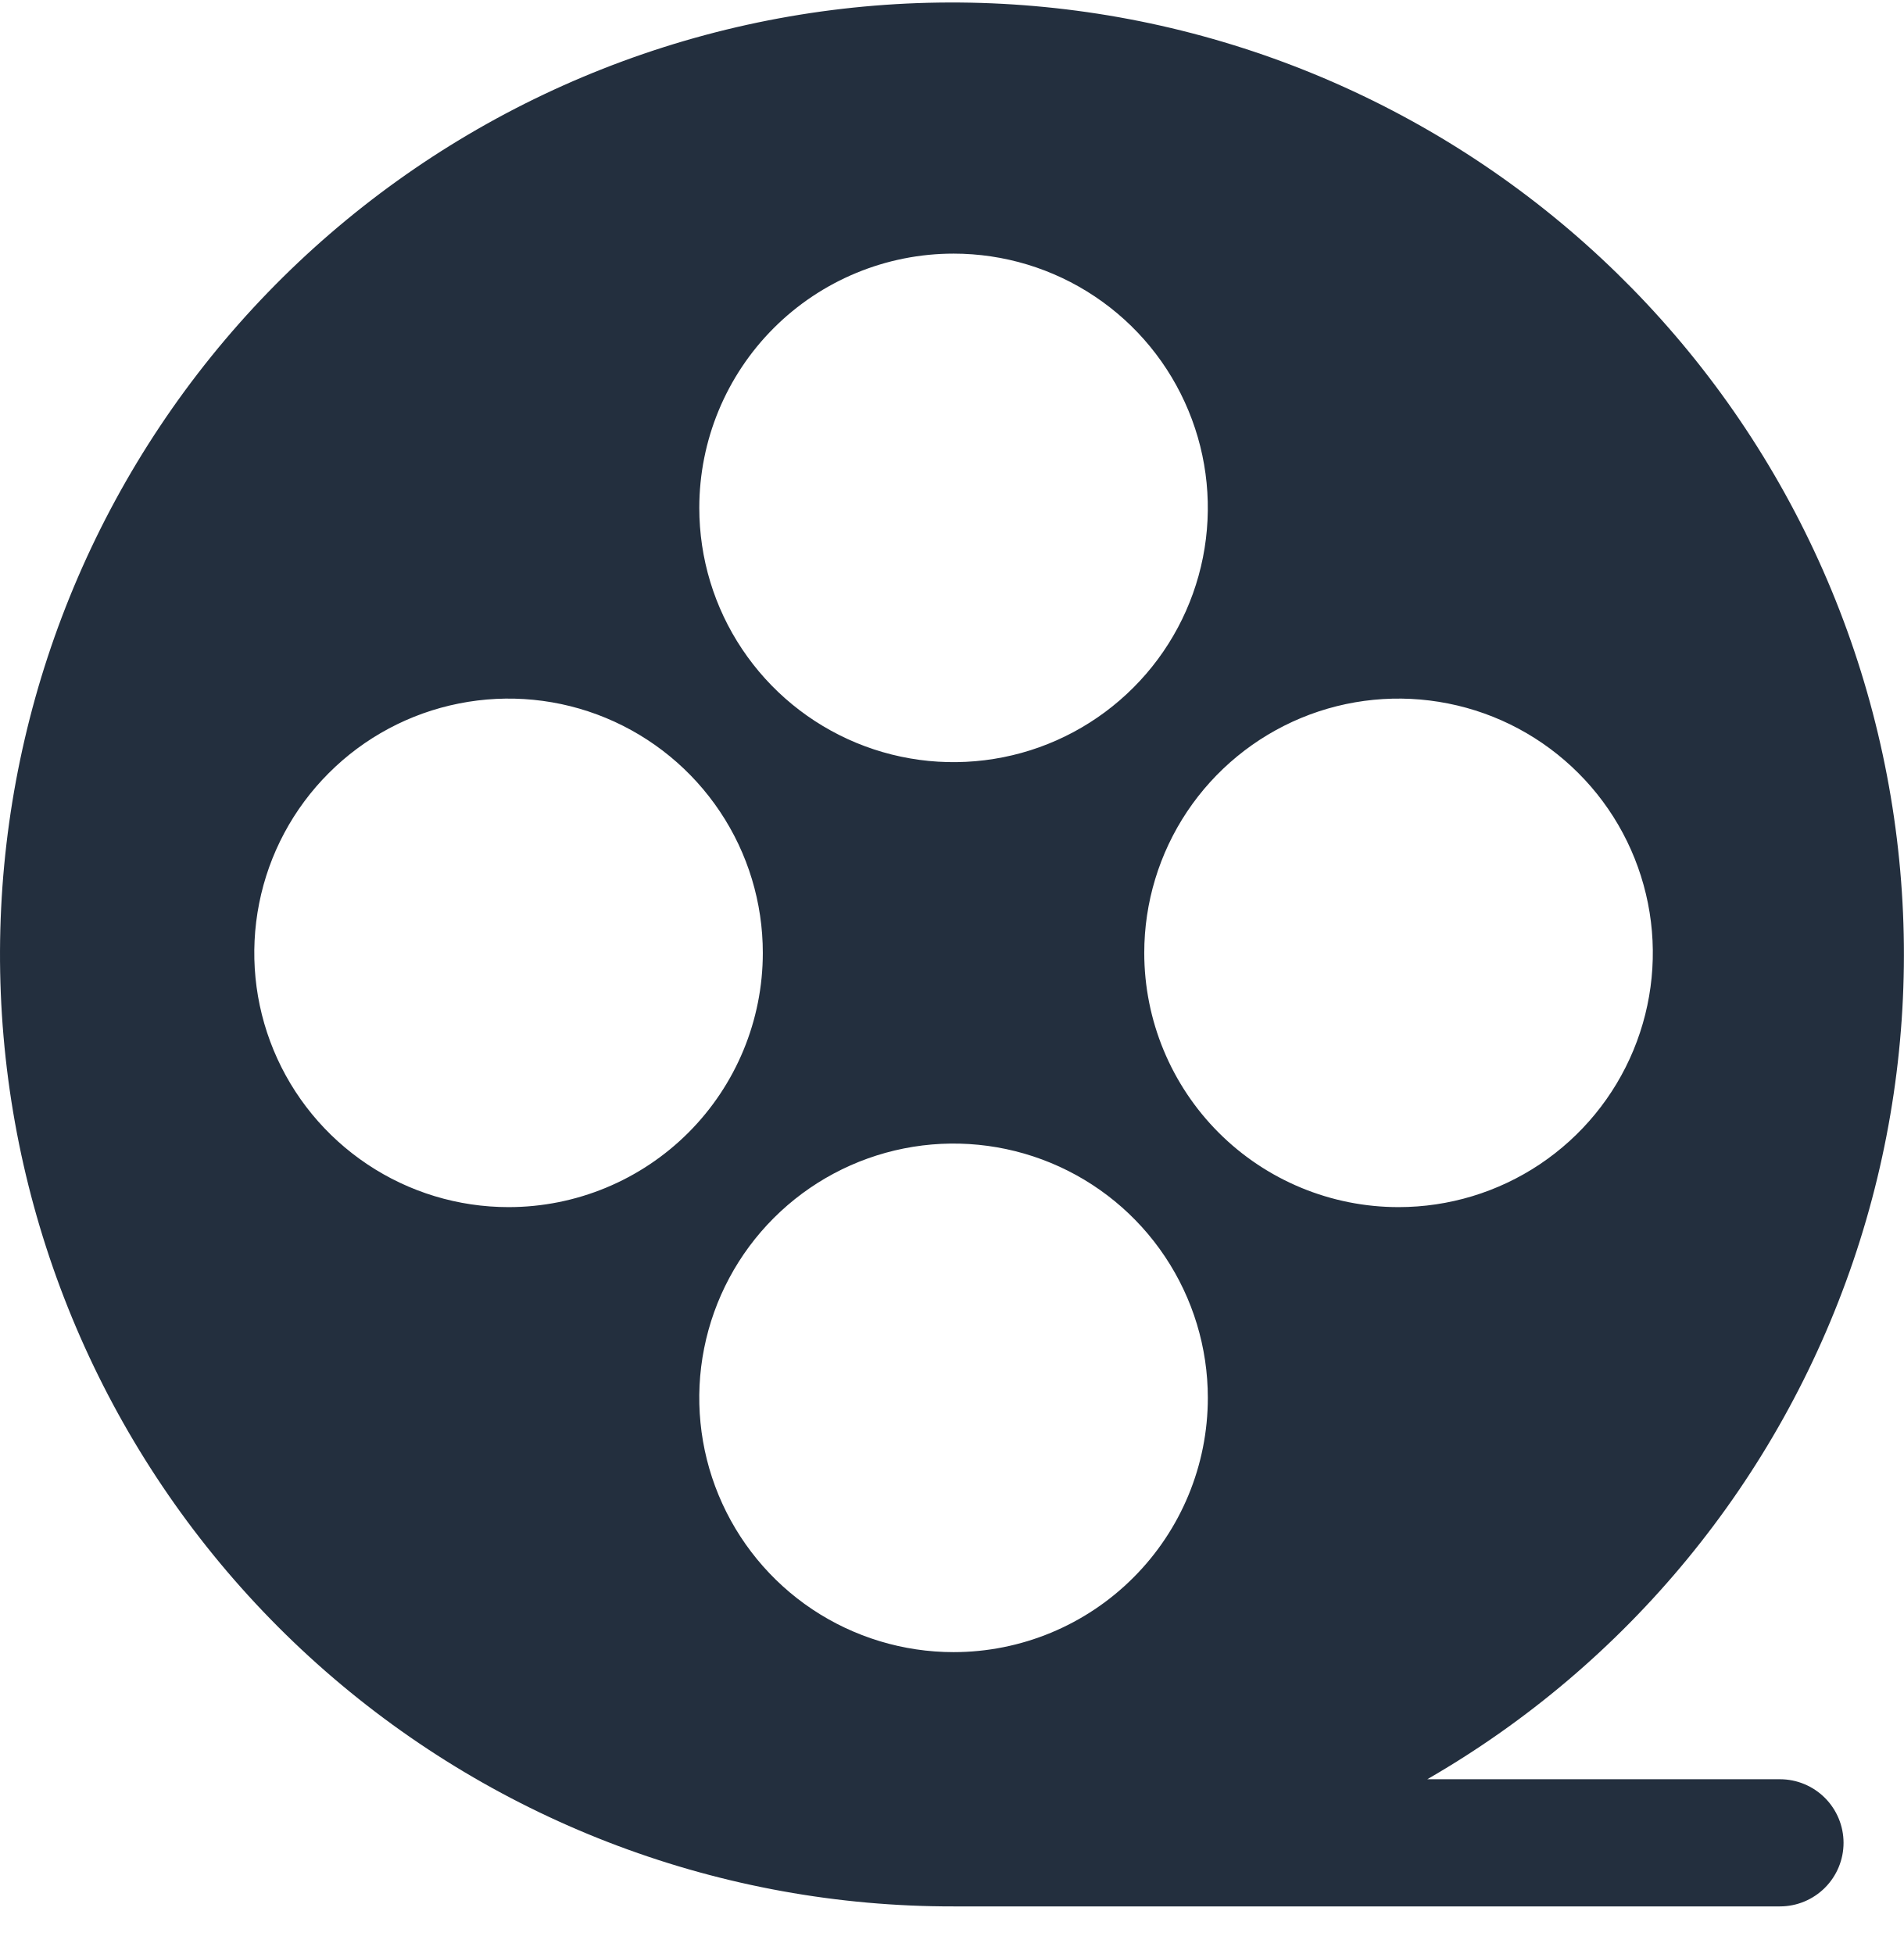
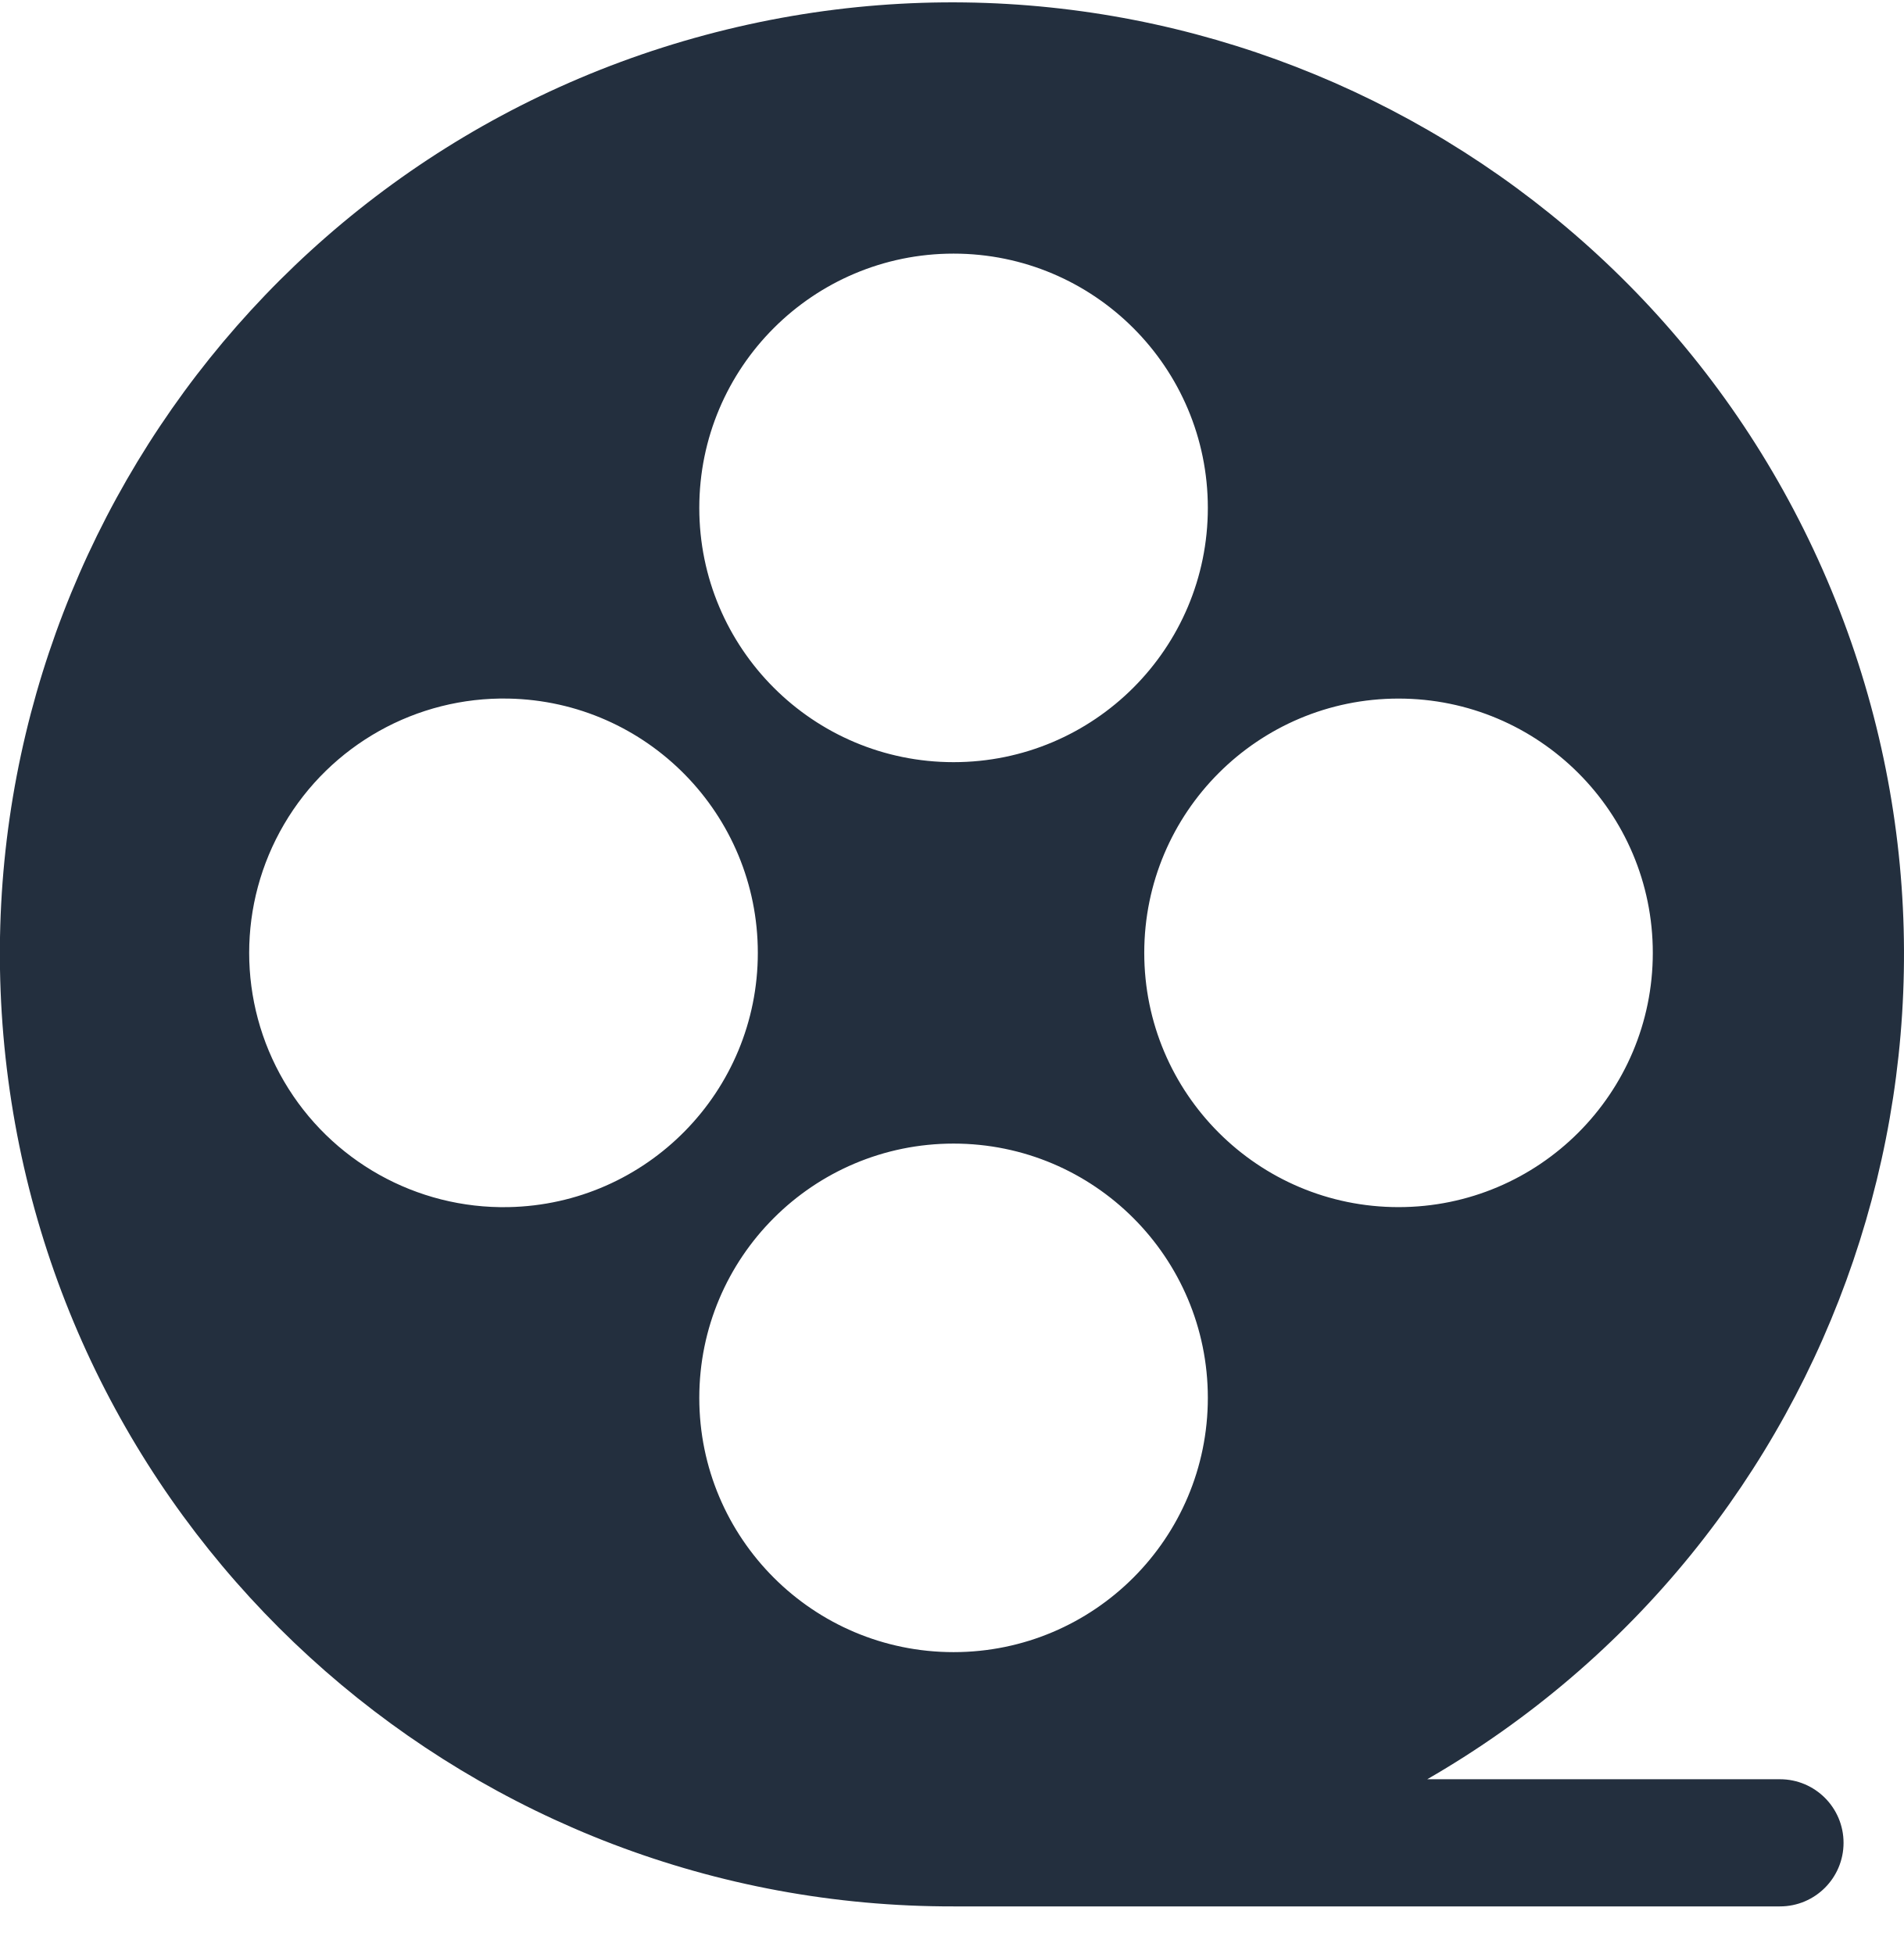
- <svg xmlns="http://www.w3.org/2000/svg" width="38" height="39" viewBox="0 0 38 39" fill="none">
-   <path d="M35.526 35.512H28.487C32.482 33.21 35.504 29.533 36.989 25.167C38.473 20.801 38.319 16.044 36.556 11.783C34.792 7.522 31.538 4.048 27.402 2.009C23.266 -0.031 18.529 -0.496 14.075 0.699C9.621 1.895 5.754 4.669 3.195 8.505C0.636 12.342 -0.441 16.978 0.165 21.549C0.772 26.121 3.021 30.316 6.492 33.352C9.963 36.388 14.42 38.058 19.032 38.05H35.526C35.862 38.05 36.185 37.916 36.423 37.678C36.661 37.44 36.795 37.118 36.795 36.781C36.795 36.445 36.661 36.122 36.423 35.884C36.185 35.646 35.862 35.512 35.526 35.512ZM19.032 5.062C20.035 5.062 21.017 5.359 21.851 5.917C22.686 6.475 23.336 7.267 23.72 8.195C24.105 9.122 24.205 10.142 24.009 11.127C23.813 12.111 23.33 13.016 22.62 13.725C21.91 14.435 21.006 14.919 20.022 15.114C19.037 15.31 18.017 15.21 17.09 14.826C16.162 14.441 15.37 13.791 14.812 12.956C14.254 12.122 13.957 11.141 13.957 10.137C13.957 8.791 14.491 7.5 15.443 6.548C16.395 5.596 17.686 5.062 19.032 5.062ZM10.15 24.093C9.146 24.093 8.165 23.796 7.331 23.238C6.496 22.68 5.845 21.888 5.461 20.96C5.077 20.033 4.977 19.013 5.173 18.028C5.368 17.044 5.852 16.139 6.562 15.43C7.271 14.72 8.176 14.236 9.16 14.041C10.145 13.845 11.165 13.945 12.092 14.329C13.02 14.714 13.812 15.364 14.37 16.199C14.928 17.033 15.225 18.015 15.225 19.018C15.225 20.364 14.691 21.655 13.739 22.607C12.787 23.559 11.496 24.093 10.15 24.093ZM19.032 32.975C18.028 32.975 17.047 32.677 16.212 32.12C15.377 31.562 14.727 30.769 14.343 29.842C13.959 28.915 13.858 27.894 14.054 26.91C14.25 25.925 14.733 25.021 15.443 24.311C16.153 23.601 17.057 23.118 18.041 22.922C19.026 22.726 20.046 22.827 20.974 23.211C21.901 23.595 22.694 24.245 23.251 25.08C23.809 25.915 24.107 26.896 24.107 27.9C24.107 29.246 23.572 30.537 22.62 31.488C21.669 32.44 20.378 32.975 19.032 32.975ZM22.838 19.018C22.838 18.015 23.136 17.033 23.693 16.199C24.251 15.364 25.044 14.714 25.971 14.329C26.898 13.945 27.919 13.845 28.903 14.041C29.888 14.236 30.792 14.72 31.502 15.43C32.212 16.139 32.695 17.044 32.891 18.028C33.087 19.013 32.986 20.033 32.602 20.96C32.218 21.888 31.567 22.68 30.733 23.238C29.898 23.796 28.917 24.093 27.913 24.093C26.567 24.093 25.276 23.559 24.324 22.607C23.373 21.655 22.838 20.364 22.838 19.018Z" fill="#232F3E" />
+ <svg xmlns="http://www.w3.org/2000/svg" width="38" height="39" fill="none">
+   <path d="M35.526 35.512h-7.04a19 19 0 10-9.454 2.538h16.494a1.269 1.269 0 000-2.538zM19.032 5.062a5.075 5.075 0 110 10.15 5.075 5.075 0 010-10.15zM10.15 24.093a5.076 5.076 0 110-10.15 5.076 5.076 0 010 10.15zm8.882 8.882a5.075 5.075 0 110-10.15 5.075 5.075 0 010 10.15zm3.806-13.957a5.075 5.075 0 1110.15 0 5.075 5.075 0 01-10.15 0z" fill="#232F3E" />
</svg>
